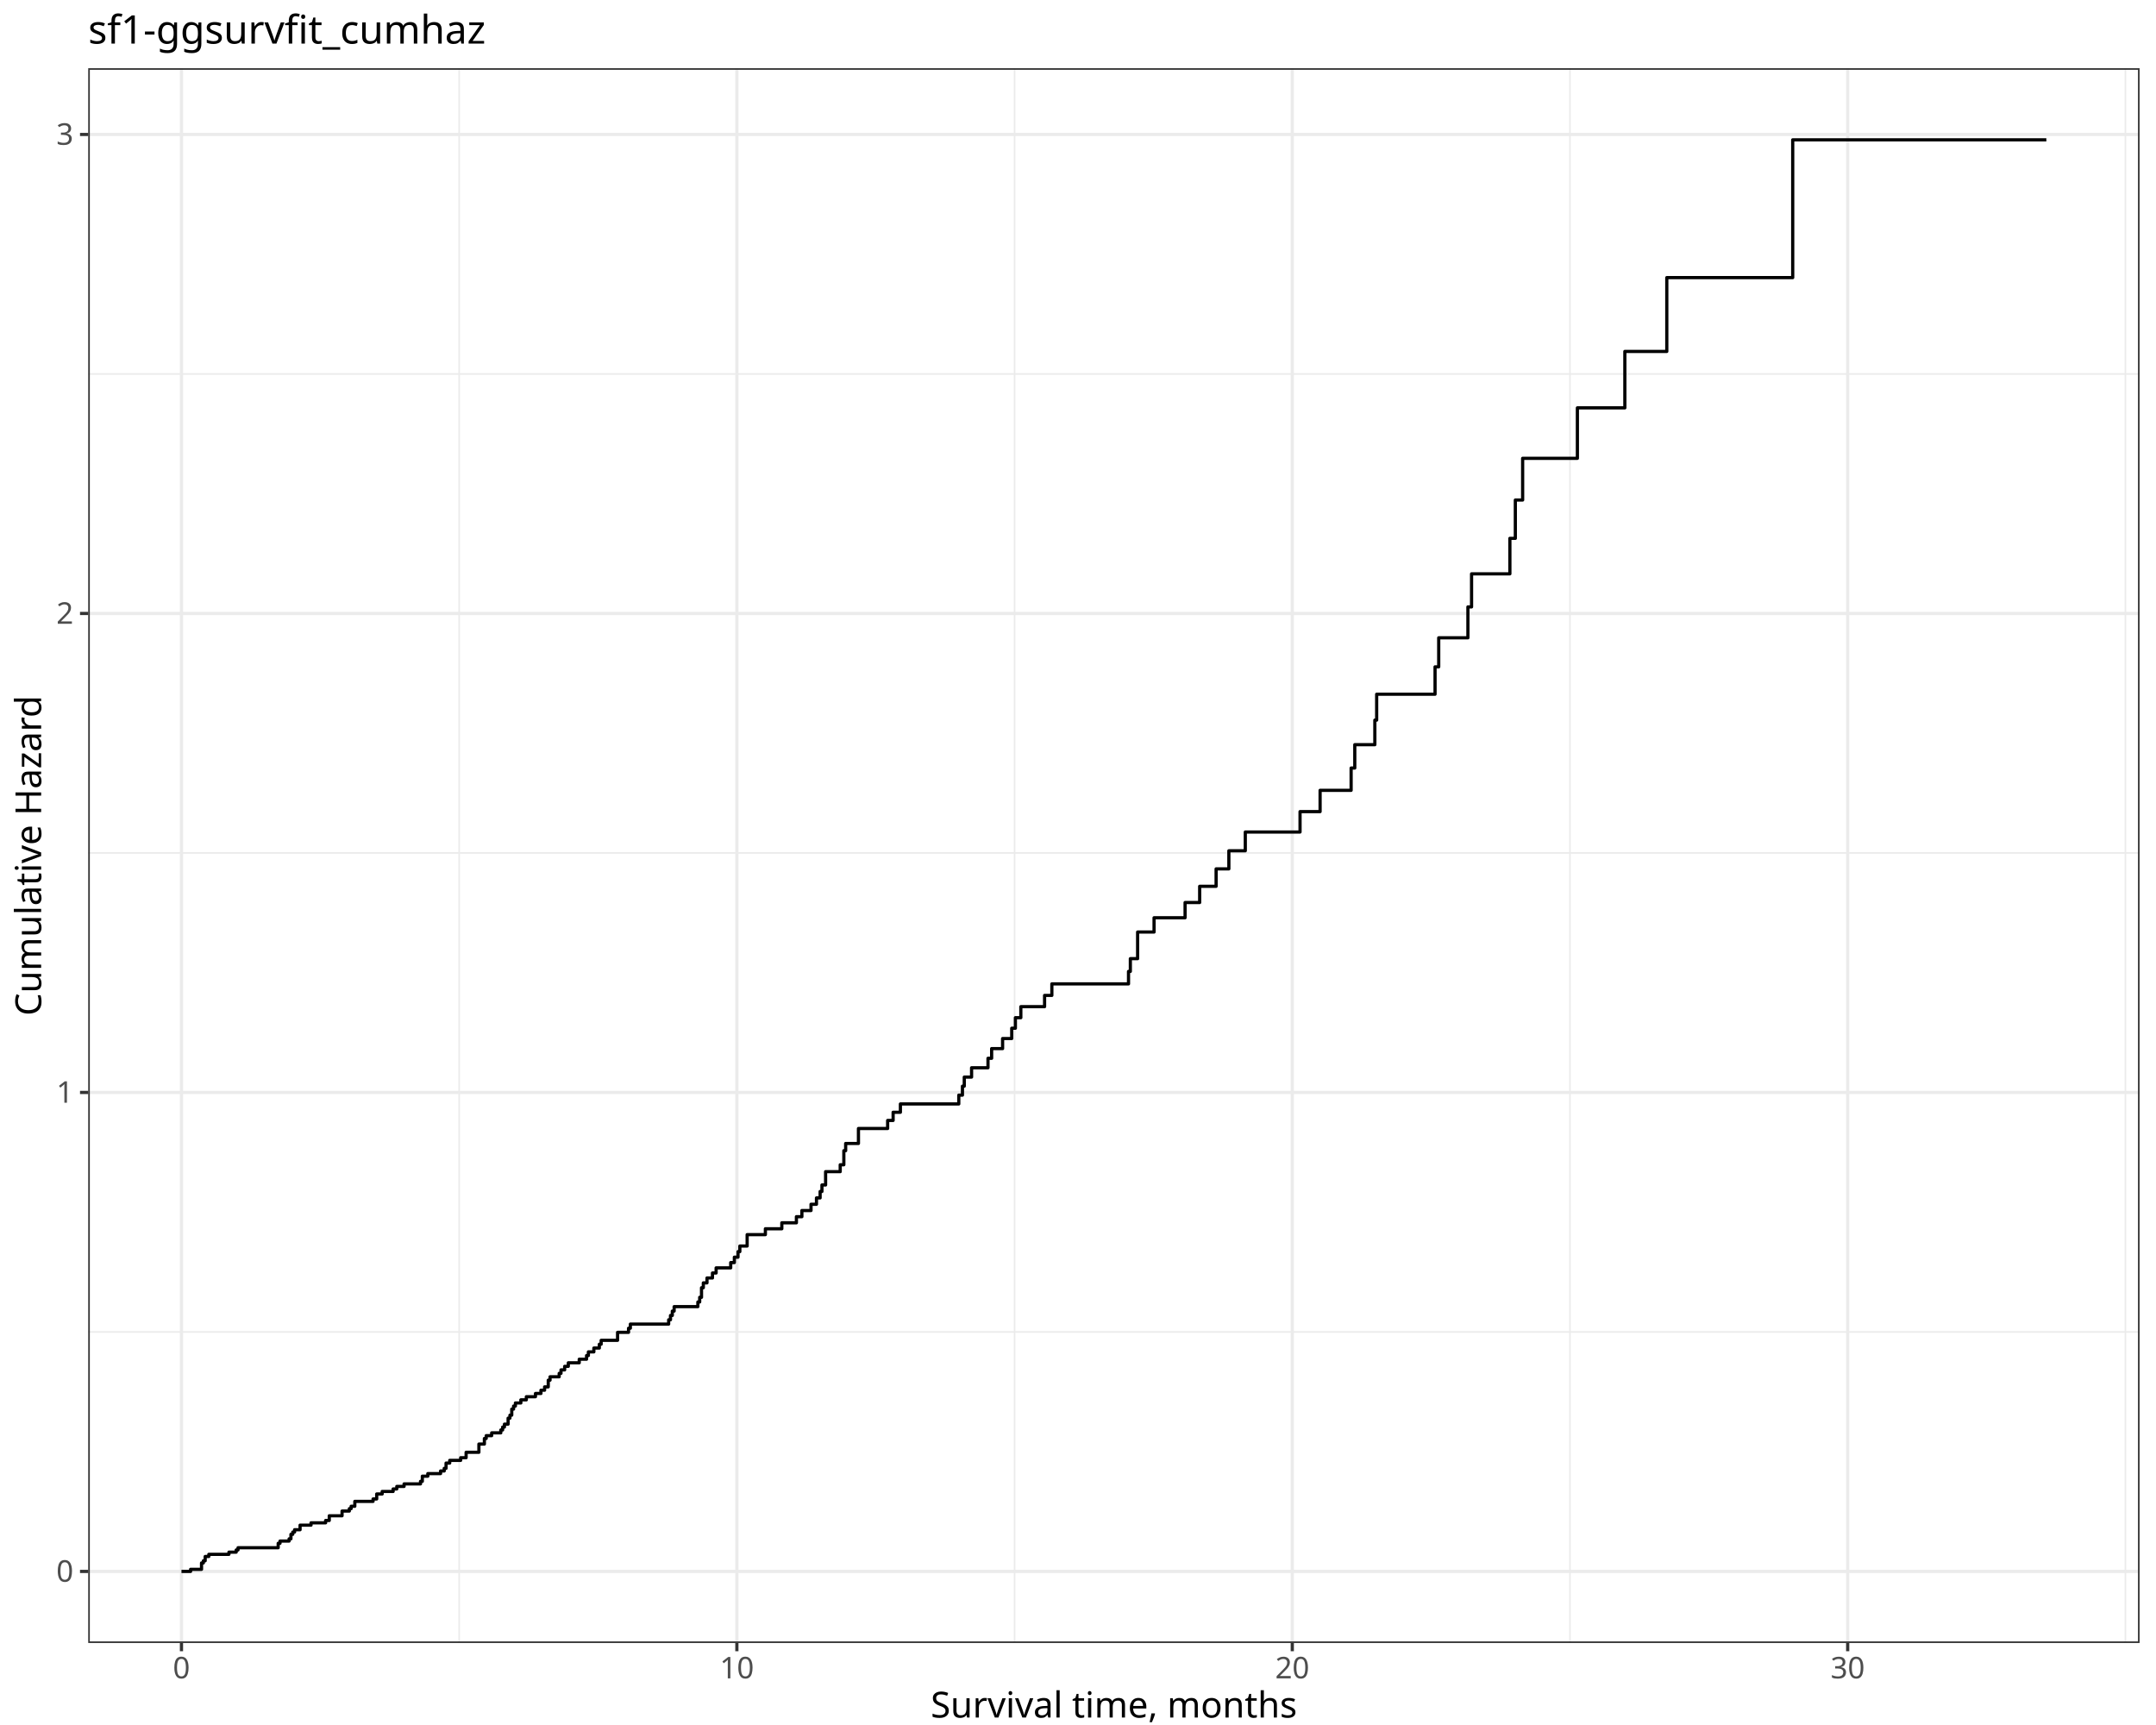
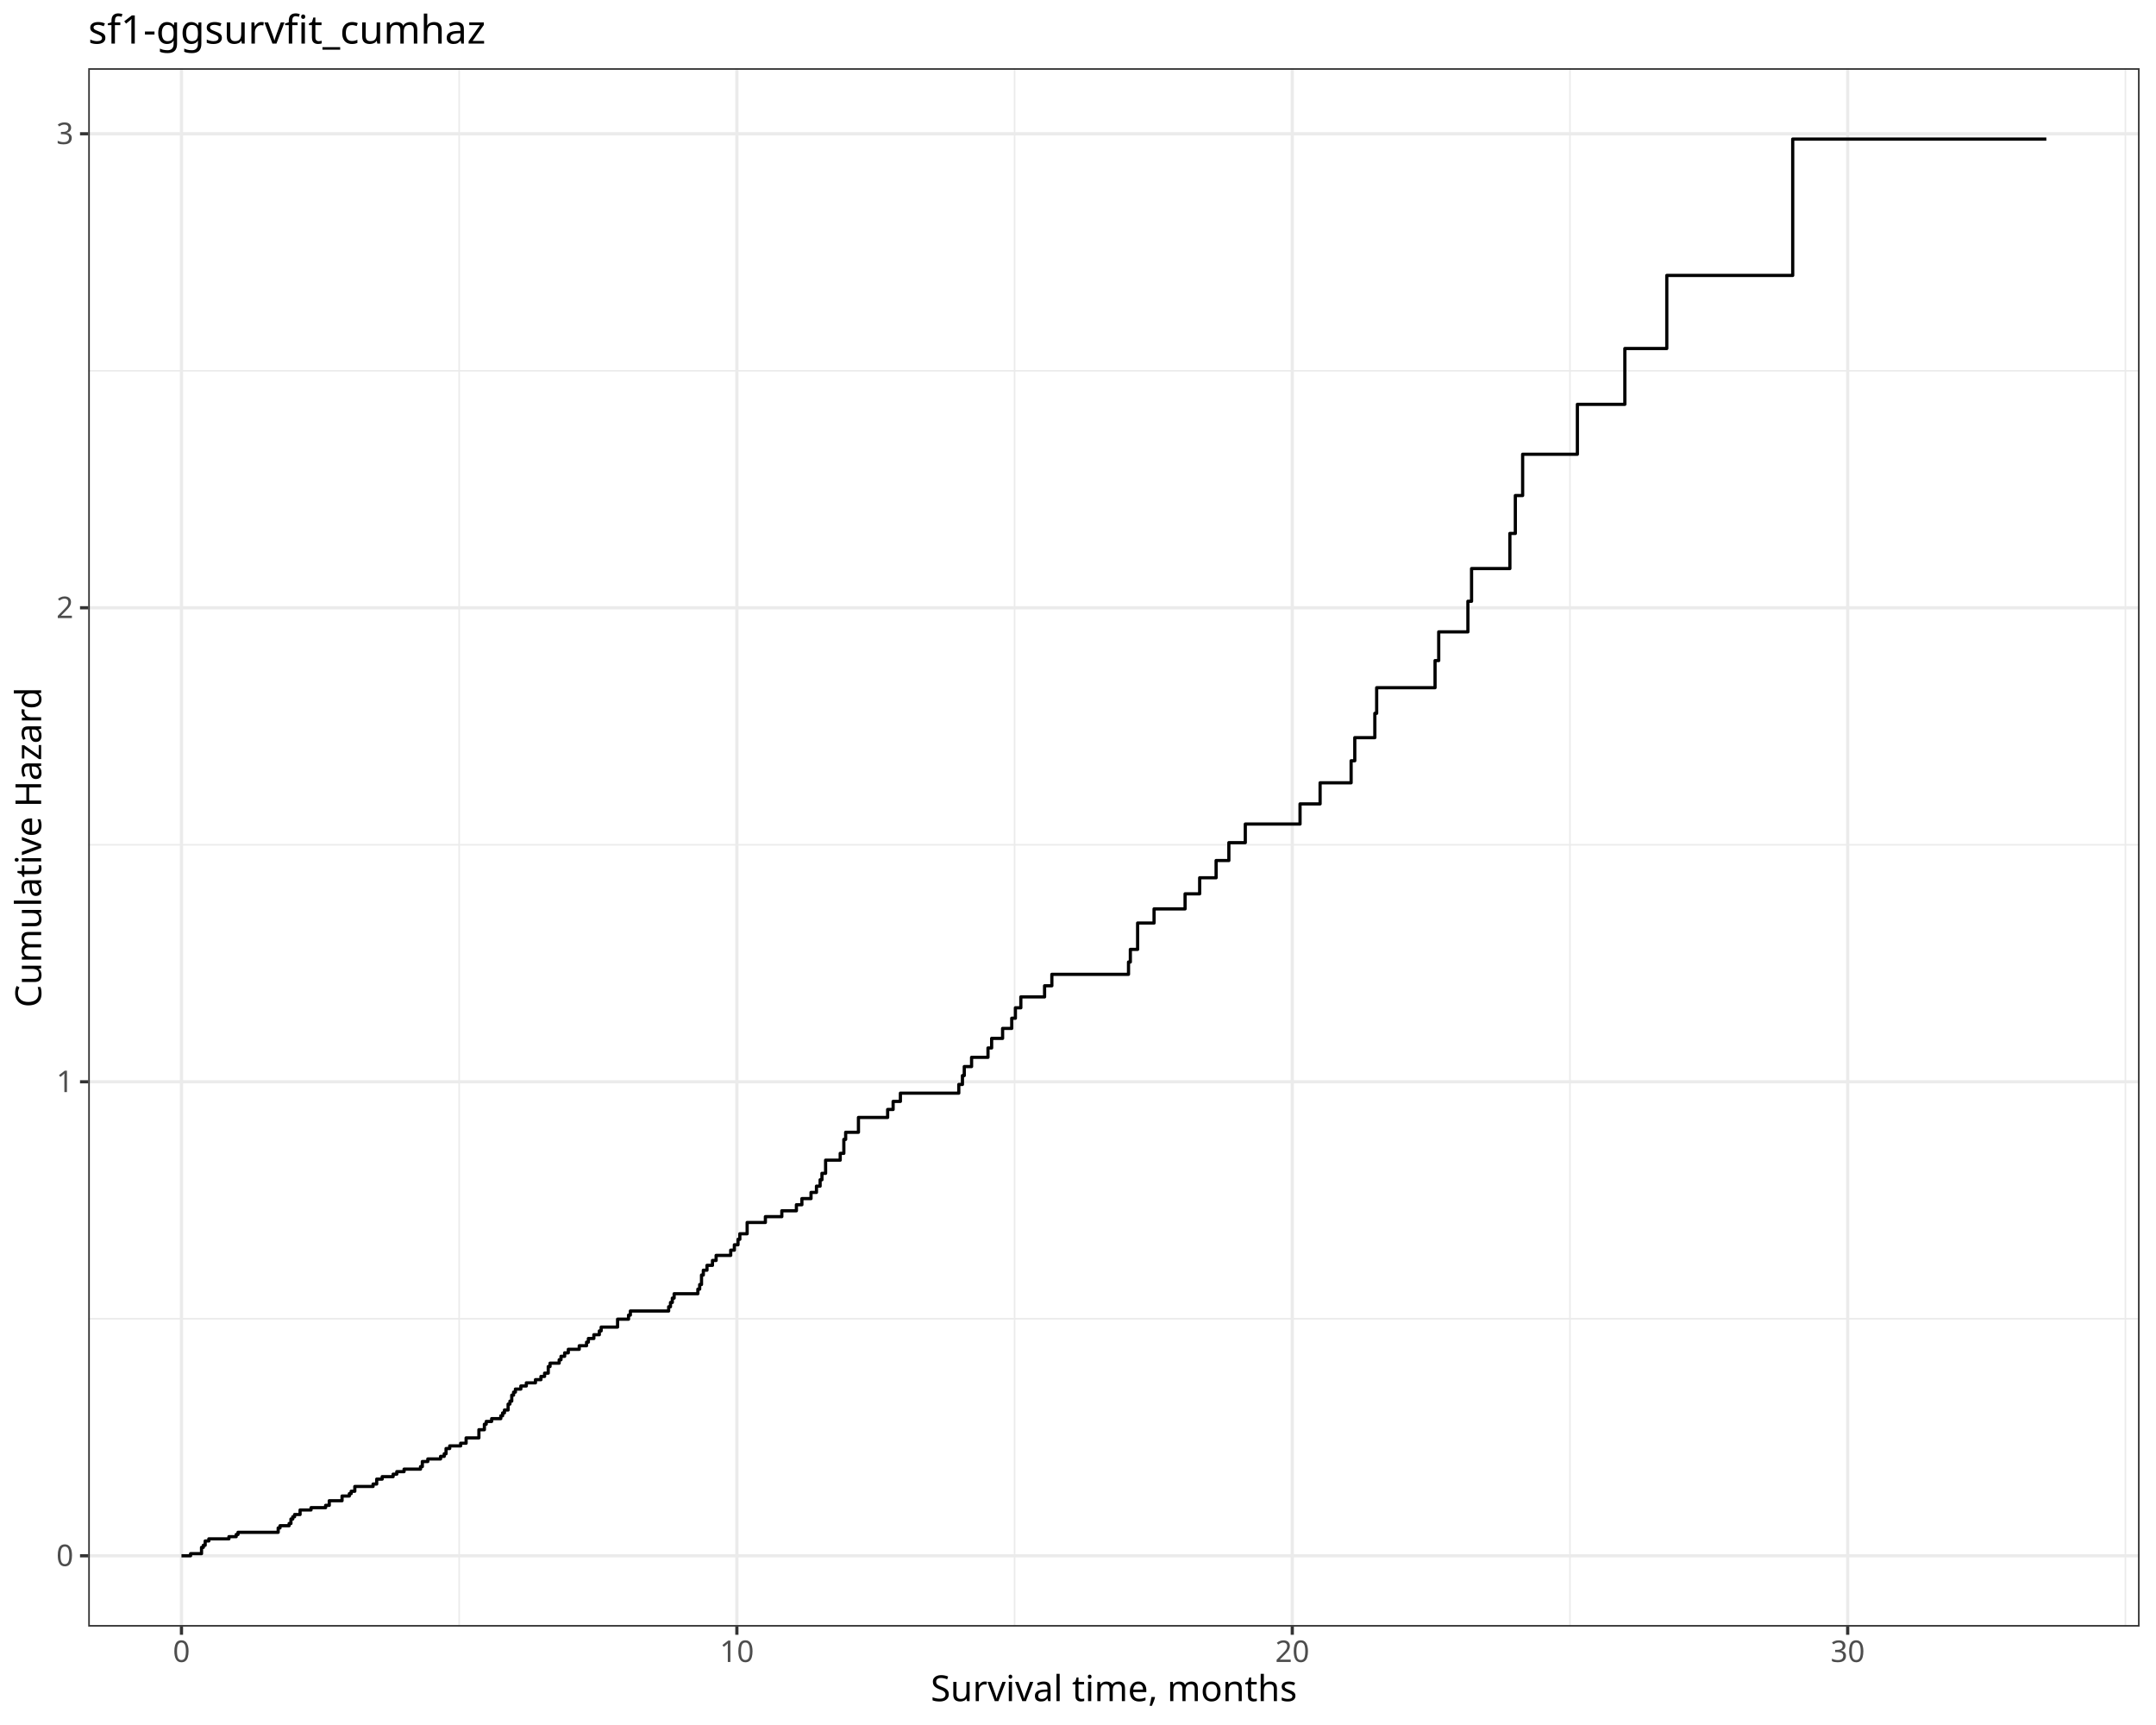
<svg xmlns="http://www.w3.org/2000/svg" class="svglite" data-engine-version="2.0" width="720.00pt" height="576.00pt" viewBox="0 0 720.00 576.00">
  <defs>
    <style type="text/css">
    .svglite line, .svglite polyline, .svglite polygon, .svglite path, .svglite rect, .svglite circle {
      fill: none;
      stroke: #000000;
      stroke-linecap: round;
      stroke-linejoin: round;
      stroke-miterlimit: 10.00;
    }
  </style>
  </defs>
  <rect width="100%" height="100%" style="stroke: none; fill: #FFFFFF;" />
  <defs>
    <clipPath id="cpMC4wMHw3MjAuMDB8MC4wMHw1NzYuMDA=">
      <rect x="0.00" y="0.00" width="720.00" height="576.00" />
    </clipPath>
  </defs>
  <g clip-path="url(#cpMC4wMHw3MjAuMDB8MC4wMHw1NzYuMDA=)">
    <rect x="0.00" y="0.00" width="720.00" height="576.00" style="stroke-width: 1.07; stroke: #FFFFFF; fill: #FFFFFF;" />
  </g>
  <defs>
-     <clipPath id="cpMjkuNDZ8NzE0LjUyfDIyLjc4fDU0OC42Mg==">
-       <rect x="29.46" y="22.78" width="685.06" height="525.84" />
+     <clipPath id="cpMjkuNDZ8NzE0LjUyfDIyLjc4fDU0My4xNA==">
+       <rect x="29.46" y="22.78" width="685.06" height="520.36" />
    </clipPath>
  </defs>
-   <g clip-path="url(#cpMjkuNDZ8NzE0LjUyfDIyLjc4fDU0OC42Mg==)">
-     <rect x="29.46" y="22.78" width="685.06" height="525.84" style="stroke-width: 1.07; stroke: none; fill: #FFFFFF;" />
-     <polyline points="29.46,444.75 714.52,444.75 " style="stroke-width: 0.53; stroke: #EBEBEB; stroke-linecap: butt;" />
-     <polyline points="29.46,284.81 714.52,284.81 " style="stroke-width: 0.53; stroke: #EBEBEB; stroke-linecap: butt;" />
-     <polyline points="29.46,124.87 714.52,124.87 " style="stroke-width: 0.53; stroke: #EBEBEB; stroke-linecap: butt;" />
-     <polyline points="153.34,548.62 153.34,22.78 " style="stroke-width: 0.53; stroke: #EBEBEB; stroke-linecap: butt;" />
-     <polyline points="338.82,548.62 338.82,22.78 " style="stroke-width: 0.53; stroke: #EBEBEB; stroke-linecap: butt;" />
-     <polyline points="524.30,548.62 524.30,22.78 " style="stroke-width: 0.53; stroke: #EBEBEB; stroke-linecap: butt;" />
-     <polyline points="709.78,548.62 709.78,22.78 " style="stroke-width: 0.53; stroke: #EBEBEB; stroke-linecap: butt;" />
-     <polyline points="29.46,524.72 714.52,524.72 " style="stroke-width: 1.07; stroke: #EBEBEB; stroke-linecap: butt;" />
-     <polyline points="29.46,364.78 714.52,364.78 " style="stroke-width: 1.07; stroke: #EBEBEB; stroke-linecap: butt;" />
-     <polyline points="29.46,204.84 714.52,204.84 " style="stroke-width: 1.07; stroke: #EBEBEB; stroke-linecap: butt;" />
-     <polyline points="29.46,44.90 714.52,44.90 " style="stroke-width: 1.07; stroke: #EBEBEB; stroke-linecap: butt;" />
-     <polyline points="60.60,548.62 60.60,22.78 " style="stroke-width: 1.07; stroke: #EBEBEB; stroke-linecap: butt;" />
-     <polyline points="246.08,548.62 246.08,22.78 " style="stroke-width: 1.07; stroke: #EBEBEB; stroke-linecap: butt;" />
-     <polyline points="431.56,548.62 431.56,22.78 " style="stroke-width: 1.07; stroke: #EBEBEB; stroke-linecap: butt;" />
-     <polyline points="617.04,548.62 617.04,22.78 " style="stroke-width: 1.07; stroke: #EBEBEB; stroke-linecap: butt;" />
-     <polyline points="60.60,524.72 63.65,524.72 63.65,524.02 67.30,524.02 67.30,521.89 67.91,521.89 67.91,521.17 68.52,521.17 68.52,519.73 69.74,519.73 69.74,519.01 76.45,519.01 76.45,518.28 78.88,518.28 78.88,517.55 79.49,517.55 79.49,516.81 92.90,516.81 92.90,515.33 93.51,515.33 93.51,514.58 96.55,514.58 96.55,513.84 97.16,513.84 97.16,512.33 97.77,512.33 97.77,511.57 98.38,511.57 98.38,510.80 100.21,510.80 100.21,509.27 103.87,509.27 103.87,508.49 108.74,508.49 108.74,507.71 109.96,507.71 109.96,506.14 114.23,506.14 114.23,504.56 116.66,504.56 116.66,503.76 117.27,503.76 117.27,502.96 118.49,502.96 118.49,501.33 124.59,501.33 124.59,500.52 125.80,500.52 125.80,498.86 127.63,498.86 127.63,498.02 131.29,498.02 131.29,497.18 132.51,497.18 132.51,496.34 134.94,496.34 134.94,495.49 140.43,495.49 140.43,494.64 141.04,494.64 141.04,492.92 142.87,492.92 142.87,492.05 147.13,492.05 147.13,491.18 148.35,491.18 148.35,490.30 148.96,490.30 148.96,488.54 150.18,488.54 150.18,487.64 153.84,487.64 153.84,486.75 155.66,486.75 155.66,484.94 159.93,484.94 159.93,482.19 161.76,482.19 161.76,480.33 162.37,480.33 162.37,479.39 164.19,479.39 164.19,478.45 166.02,478.45 166.02,478.45 166.63,478.45 166.63,478.45 167.24,478.45 167.24,477.49 167.85,477.49 167.85,476.52 168.46,476.52 168.46,475.54 169.68,475.54 169.68,473.55 170.29,473.55 170.29,472.55 170.90,472.55 170.90,470.52 171.51,470.52 171.51,469.50 172.12,469.50 172.12,468.47 173.34,468.47 173.34,468.47 173.94,468.47 173.94,467.43 175.16,467.43 175.16,467.43 175.77,467.43 175.77,466.38 176.99,466.38 176.99,466.38 177.60,466.38 177.60,466.38 178.82,466.38 178.82,465.30 180.04,465.30 180.04,465.30 180.65,465.30 180.65,464.21 181.87,464.21 181.87,463.10 183.09,463.10 183.09,460.86 183.69,460.86 183.69,459.73 184.30,459.73 184.30,459.73 186.74,459.73 186.74,458.58 187.35,458.58 187.35,457.42 188.57,457.42 188.57,456.24 189.18,456.24 189.18,456.24 189.79,456.24 189.79,455.05 193.44,455.05 193.44,453.86 195.27,453.86 195.27,453.86 195.88,453.86 195.88,452.64 196.49,452.64 196.49,451.41 197.10,451.41 197.10,451.41 197.71,451.41 197.71,451.41 198.32,451.41 198.32,450.13 200.15,450.13 200.15,448.85 200.76,448.85 200.76,447.55 203.80,447.55 203.80,447.55 205.02,447.55 205.02,447.55 206.24,447.55 206.24,444.89 206.85,444.89 206.85,444.89 208.68,444.89 208.68,444.89 209.90,444.89 209.90,443.51 210.51,443.51 210.51,442.13 214.16,442.13 214.16,442.13 218.43,442.13 218.43,442.13 222.69,442.13 222.69,442.13 223.30,442.13 223.30,440.69 223.91,440.69 223.91,439.25 224.52,439.25 224.52,437.79 225.13,437.79 225.13,436.30 226.35,436.30 226.35,436.30 228.79,436.30 228.79,436.30 230.62,436.30 230.62,436.30 233.05,436.30 233.05,434.75 233.66,434.75 233.66,433.19 234.27,433.19 234.27,429.99 234.88,429.99 234.88,428.37 236.10,428.37 236.10,426.73 237.93,426.73 237.93,425.07 238.54,425.07 238.54,425.07 239.15,425.07 239.15,423.36 240.98,423.36 240.98,423.36 243.41,423.36 243.41,423.36 244.02,423.36 244.02,421.59 245.24,421.59 245.24,419.79 246.46,419.79 246.46,417.94 247.07,417.94 247.07,416.07 249.51,416.07 249.51,412.26 252.55,412.26 252.55,412.26 255.60,412.26 255.60,410.30 261.09,410.30 261.09,408.31 262.91,408.31 262.91,408.31 265.96,408.31 265.96,406.27 267.79,406.27 267.79,404.21 270.84,404.21 270.84,402.12 272.66,402.12 272.66,400.00 273.88,400.00 273.88,397.85 274.49,397.85 274.49,395.68 275.71,395.68 275.71,391.23 277.54,391.23 277.54,391.23 280.59,391.23 280.59,388.93 281.80,388.93 281.80,384.23 282.41,384.23 282.41,381.82 286.68,381.82 286.68,376.82 289.73,376.82 289.73,376.82 293.38,376.82 293.38,376.82 294.60,376.82 294.60,376.82 296.43,376.82 296.43,374.13 298.26,374.13 298.26,371.40 300.69,371.40 300.69,368.62 306.79,368.62 306.79,368.62 312.27,368.62 312.27,368.62 320.19,368.62 320.19,365.68 321.41,365.68 321.41,362.69 322.02,362.69 322.02,359.65 324.46,359.65 324.46,356.54 329.94,356.54 329.94,353.38 331.16,353.38 331.16,350.14 334.82,350.14 334.82,346.78 337.87,346.78 337.87,343.34 339.09,343.34 339.09,339.82 339.69,339.82 339.69,339.82 340.91,339.82 340.91,336.14 348.84,336.14 348.84,332.38 351.27,332.38 351.27,328.53 371.99,328.53 371.99,328.53 376.87,328.53 376.87,324.37 377.48,324.37 377.48,320.11 379.91,320.11 379.91,311.22 382.96,311.22 382.96,311.22 385.40,311.22 385.40,306.45 391.49,306.45 391.49,306.45 395.76,306.45 395.76,301.37 396.37,301.37 396.37,301.37 400.63,301.37 400.63,295.95 401.24,295.95 401.24,295.95 406.12,295.95 406.12,290.13 410.38,290.13 410.38,284.09 415.87,284.09 415.87,277.82 418.91,277.82 418.91,277.82 434.15,277.82 434.15,271.01 440.85,271.01 440.85,263.90 451.21,263.90 451.21,256.46 452.43,256.46 452.43,248.66 459.13,248.66 459.13,240.46 459.74,240.46 459.74,231.81 479.24,231.81 479.24,222.67 480.46,222.67 480.46,212.97 490.21,212.97 490.21,202.65 491.43,202.65 491.43,191.61 504.23,191.61 504.23,179.76 506.05,179.76 506.05,166.96 508.49,166.96 508.49,153.04 511.54,153.04 511.54,153.04 526.77,153.04 526.77,136.19 542.62,136.19 542.62,117.35 551.76,117.35 551.76,117.35 556.63,117.35 556.63,92.70 560.90,92.70 560.90,92.70 572.48,92.70 572.48,92.70 598.68,92.70 598.68,46.69 648.65,46.69 648.65,46.69 676.07,46.69 676.07,46.69 683.38,46.69 683.38,46.69 " style="stroke-width: 1.07; stroke-linecap: butt;" />
-     <rect x="29.46" y="22.78" width="685.06" height="525.84" style="stroke-width: 1.07; stroke: #333333;" />
+   <g clip-path="url(#cpMjkuNDZ8NzE0LjUyfDIyLjc4fDU0My4xNA==)">
+     <rect x="29.46" y="22.78" width="685.06" height="520.36" style="stroke-width: 1.07; stroke: none; fill: #FFFFFF;" />
+     <polyline points="29.46,440.35 714.52,440.35 " style="stroke-width: 0.53; stroke: #EBEBEB; stroke-linecap: butt;" />
+     <polyline points="29.46,282.08 714.52,282.08 " style="stroke-width: 0.53; stroke: #EBEBEB; stroke-linecap: butt;" />
+     <polyline points="29.46,123.81 714.52,123.81 " style="stroke-width: 0.53; stroke: #EBEBEB; stroke-linecap: butt;" />
+     <polyline points="153.34,543.14 153.34,22.78 " style="stroke-width: 0.53; stroke: #EBEBEB; stroke-linecap: butt;" />
+     <polyline points="338.82,543.14 338.82,22.78 " style="stroke-width: 0.53; stroke: #EBEBEB; stroke-linecap: butt;" />
+     <polyline points="524.30,543.14 524.30,22.78 " style="stroke-width: 0.53; stroke: #EBEBEB; stroke-linecap: butt;" />
+     <polyline points="709.78,543.14 709.78,22.78 " style="stroke-width: 0.53; stroke: #EBEBEB; stroke-linecap: butt;" />
+     <polyline points="29.46,519.49 714.52,519.49 " style="stroke-width: 1.07; stroke: #EBEBEB; stroke-linecap: butt;" />
+     <polyline points="29.46,361.22 714.52,361.22 " style="stroke-width: 1.07; stroke: #EBEBEB; stroke-linecap: butt;" />
+     <polyline points="29.46,202.94 714.52,202.94 " style="stroke-width: 1.07; stroke: #EBEBEB; stroke-linecap: butt;" />
+     <polyline points="29.46,44.67 714.52,44.67 " style="stroke-width: 1.07; stroke: #EBEBEB; stroke-linecap: butt;" />
+     <polyline points="60.60,543.14 60.60,22.78 " style="stroke-width: 1.07; stroke: #EBEBEB; stroke-linecap: butt;" />
+     <polyline points="246.08,543.14 246.08,22.78 " style="stroke-width: 1.07; stroke: #EBEBEB; stroke-linecap: butt;" />
+     <polyline points="431.56,543.14 431.56,22.78 " style="stroke-width: 1.07; stroke: #EBEBEB; stroke-linecap: butt;" />
+     <polyline points="617.04,543.14 617.04,22.78 " style="stroke-width: 1.07; stroke: #EBEBEB; stroke-linecap: butt;" />
+     <polyline points="60.60,519.49 63.65,519.49 63.65,518.79 67.30,518.79 67.30,516.69 67.91,516.69 67.91,515.98 68.52,515.98 68.52,514.55 69.74,514.55 69.74,513.84 76.45,513.84 76.45,513.11 78.88,513.11 78.88,512.39 79.49,512.39 79.49,511.66 92.90,511.66 92.90,510.20 93.51,510.20 93.51,509.46 96.55,509.46 96.55,508.72 97.16,508.72 97.16,507.22 97.77,507.22 97.77,506.47 98.38,506.47 98.38,505.72 100.21,505.72 100.21,504.20 103.87,504.20 103.87,503.43 108.74,503.43 108.74,502.66 109.96,502.66 109.96,501.11 114.23,501.11 114.23,499.54 116.66,499.54 116.66,498.75 117.27,498.75 117.27,497.95 118.49,497.95 118.49,496.35 124.59,496.35 124.59,495.54 125.80,495.54 125.80,493.90 127.63,493.90 127.63,493.07 131.29,493.07 131.29,492.24 132.51,492.24 132.51,491.40 134.94,491.40 134.94,490.56 140.43,490.56 140.43,489.72 141.04,489.72 141.04,488.02 142.87,488.02 142.87,487.16 147.13,487.16 147.13,486.30 148.35,486.30 148.35,485.43 148.96,485.43 148.96,483.68 150.18,483.68 150.18,482.80 153.84,482.80 153.84,481.91 155.66,481.91 155.66,480.13 159.93,480.13 159.93,477.40 161.76,477.40 161.76,475.56 162.37,475.56 162.37,474.64 164.19,474.64 164.19,473.70 166.02,473.70 166.02,473.70 166.63,473.70 166.63,473.70 167.24,473.70 167.24,472.75 167.85,472.75 167.85,471.79 168.46,471.79 168.46,470.82 169.68,470.82 169.68,468.85 170.29,468.85 170.29,467.86 170.90,467.86 170.90,465.86 171.51,465.86 171.51,464.85 172.12,464.85 172.12,463.83 173.34,463.83 173.34,463.83 173.94,463.83 173.94,462.80 175.16,462.80 175.16,462.80 175.77,462.80 175.77,461.75 176.99,461.75 176.99,461.75 177.60,461.75 177.60,461.75 178.82,461.75 178.82,460.69 180.04,460.69 180.04,460.69 180.65,460.69 180.65,459.61 181.87,459.61 181.87,458.51 183.09,458.51 183.09,456.30 183.69,456.30 183.69,455.18 184.30,455.18 184.30,455.18 186.74,455.18 186.74,454.04 187.35,454.04 187.35,452.89 188.57,452.89 188.57,451.73 189.18,451.73 189.18,451.73 189.79,451.73 189.79,450.55 193.44,450.55 193.44,449.36 195.27,449.36 195.27,449.36 195.88,449.36 195.88,448.16 196.49,448.16 196.49,446.94 197.10,446.94 197.10,446.94 197.71,446.94 197.71,446.94 198.32,446.94 198.32,445.68 200.15,445.68 200.15,444.41 200.76,444.41 200.76,443.13 203.80,443.13 203.80,443.13 205.02,443.13 205.02,443.13 206.24,443.13 206.24,440.49 206.85,440.49 206.85,440.49 208.68,440.49 208.68,440.49 209.90,440.49 209.90,439.13 210.51,439.13 210.51,437.76 214.16,437.76 214.16,437.76 218.43,437.76 218.43,437.76 222.69,437.76 222.69,437.76 223.30,437.76 223.30,436.34 223.91,436.34 223.91,434.91 224.52,434.91 224.52,433.46 225.13,433.46 225.13,431.99 226.35,431.99 226.35,431.99 228.79,431.99 228.79,431.99 230.62,431.99 230.62,431.99 233.05,431.99 233.05,430.46 233.66,430.46 233.66,428.92 234.27,428.92 234.27,425.75 234.88,425.75 234.88,424.14 236.10,424.14 236.10,422.52 237.93,422.52 237.93,420.88 238.54,420.88 238.54,420.88 239.15,420.88 239.15,419.19 240.98,419.19 240.98,419.19 243.41,419.19 243.41,419.19 244.02,419.19 244.02,417.44 245.24,417.44 245.24,415.65 246.46,415.65 246.46,413.82 247.07,413.82 247.07,411.97 249.51,411.97 249.51,408.20 252.55,408.20 252.55,408.20 255.60,408.20 255.60,406.26 261.09,406.26 261.09,404.29 262.91,404.29 262.91,404.29 265.96,404.29 265.96,402.28 267.79,402.28 267.79,400.23 270.84,400.23 270.84,398.16 272.66,398.16 272.66,396.07 273.88,396.07 273.88,393.94 274.49,393.94 274.49,391.79 275.71,391.79 275.71,387.39 277.54,387.39 277.54,387.39 280.59,387.39 280.59,385.12 281.80,385.12 281.80,380.46 282.41,380.46 282.41,378.08 286.68,378.08 286.68,373.13 289.73,373.13 289.73,373.13 293.38,373.13 293.38,373.13 294.60,373.13 294.60,373.13 296.43,373.13 296.43,370.47 298.26,370.47 298.26,367.77 300.69,367.77 300.69,365.02 306.79,365.02 306.79,365.02 312.27,365.02 312.27,365.02 320.19,365.02 320.19,362.11 321.41,362.11 321.41,359.15 322.02,359.15 322.02,356.14 324.46,356.14 324.46,353.06 329.94,353.06 329.94,349.93 331.16,349.93 331.16,346.73 334.82,346.73 334.82,343.40 337.87,343.40 337.87,340.00 339.09,340.00 339.09,336.52 339.69,336.52 339.69,336.52 340.91,336.52 340.91,332.88 348.84,332.88 348.84,329.16 351.27,329.16 351.27,325.34 371.99,325.34 371.99,325.34 376.87,325.34 376.87,321.23 377.48,321.23 377.48,317.01 379.91,317.01 379.91,308.21 382.96,308.21 382.96,308.21 385.40,308.21 385.40,303.49 391.49,303.49 391.49,303.49 395.76,303.49 395.76,298.46 396.37,298.46 396.37,298.46 400.63,298.46 400.63,293.10 401.24,293.10 401.24,293.10 406.12,293.10 406.12,287.34 410.38,287.34 410.38,281.37 415.87,281.37 415.87,275.16 418.91,275.16 418.91,275.16 434.15,275.16 434.15,268.43 440.85,268.43 440.85,261.39 451.21,261.39 451.21,254.03 452.43,254.03 452.43,246.31 459.13,246.31 459.13,238.19 459.74,238.19 459.74,229.63 479.24,229.63 479.24,220.58 480.46,220.58 480.46,210.99 490.21,210.99 490.21,200.77 491.43,200.77 491.43,189.85 504.23,189.85 504.23,178.12 506.05,178.12 506.05,165.46 508.49,165.46 508.49,151.68 511.54,151.68 511.54,151.68 526.77,151.68 526.77,135.01 542.62,135.01 542.62,116.37 551.76,116.37 551.76,116.37 556.63,116.37 556.63,91.97 560.90,91.97 560.90,91.97 572.48,91.97 572.48,91.97 598.68,91.97 598.68,46.44 648.65,46.44 648.65,46.44 676.07,46.44 676.07,46.44 683.38,46.44 683.38,46.44 " style="stroke-width: 1.07; stroke-linecap: butt;" />
+     <rect x="29.46" y="22.78" width="685.06" height="520.36" style="stroke-width: 1.07; stroke: #333333;" />
  </g>
  <g clip-path="url(#cpMC4wMHw3MjAuMDB8MC4wMHw1NzYuMDA=)">
-     <text x="24.53" y="528.16" text-anchor="end" style="font-size: 10.00px; fill: #4D4D4D; font-family: sans;" textLength="5.56px" lengthAdjust="spacingAndGlyphs">0</text>
-     <text x="24.53" y="368.22" text-anchor="end" style="font-size: 10.00px; fill: #4D4D4D; font-family: sans;" textLength="5.56px" lengthAdjust="spacingAndGlyphs">1</text>
-     <text x="24.53" y="208.28" text-anchor="end" style="font-size: 10.00px; fill: #4D4D4D; font-family: sans;" textLength="5.56px" lengthAdjust="spacingAndGlyphs">2</text>
-     <text x="24.53" y="48.34" text-anchor="end" style="font-size: 10.00px; fill: #4D4D4D; font-family: sans;" textLength="5.56px" lengthAdjust="spacingAndGlyphs">3</text>
-     <polyline points="26.72,524.72 29.46,524.72 " style="stroke-width: 1.07; stroke: #333333; stroke-linecap: butt;" />
-     <polyline points="26.72,364.78 29.46,364.78 " style="stroke-width: 1.07; stroke: #333333; stroke-linecap: butt;" />
-     <polyline points="26.72,204.84 29.46,204.84 " style="stroke-width: 1.07; stroke: #333333; stroke-linecap: butt;" />
-     <polyline points="26.72,44.90 29.46,44.90 " style="stroke-width: 1.07; stroke: #333333; stroke-linecap: butt;" />
-     <polyline points="60.60,551.36 60.60,548.62 " style="stroke-width: 1.07; stroke: #333333; stroke-linecap: butt;" />
-     <polyline points="246.08,551.36 246.08,548.62 " style="stroke-width: 1.07; stroke: #333333; stroke-linecap: butt;" />
-     <polyline points="431.56,551.36 431.56,548.62 " style="stroke-width: 1.07; stroke: #333333; stroke-linecap: butt;" />
-     <polyline points="617.04,551.36 617.04,548.62 " style="stroke-width: 1.07; stroke: #333333; stroke-linecap: butt;" />
-     <text x="60.60" y="560.43" text-anchor="middle" style="font-size: 10.00px; fill: #4D4D4D; font-family: sans;" textLength="5.56px" lengthAdjust="spacingAndGlyphs">0</text>
-     <text x="246.08" y="560.43" text-anchor="middle" style="font-size: 10.00px; fill: #4D4D4D; font-family: sans;" textLength="11.12px" lengthAdjust="spacingAndGlyphs">10</text>
-     <text x="431.56" y="560.43" text-anchor="middle" style="font-size: 10.00px; fill: #4D4D4D; font-family: sans;" textLength="11.12px" lengthAdjust="spacingAndGlyphs">20</text>
-     <text x="617.04" y="560.43" text-anchor="middle" style="font-size: 10.00px; fill: #4D4D4D; font-family: sans;" textLength="11.12px" lengthAdjust="spacingAndGlyphs">30</text>
-     <text x="371.99" y="573.51" text-anchor="middle" style="font-size: 12.00px; font-family: sans;" textLength="114.72px" lengthAdjust="spacingAndGlyphs">Survival time, months</text>
-     <text transform="translate(13.74,285.70) rotate(-90)" text-anchor="middle" style="font-size: 12.00px; font-family: sans;" textLength="102.06px" lengthAdjust="spacingAndGlyphs">Cumulative Hazard</text>
+     <text x="24.53" y="522.93" text-anchor="end" style="font-size: 10.00px; fill: #4D4D4D; font-family: sans;" textLength="5.56px" lengthAdjust="spacingAndGlyphs">0</text>
+     <text x="24.53" y="364.66" text-anchor="end" style="font-size: 10.00px; fill: #4D4D4D; font-family: sans;" textLength="5.56px" lengthAdjust="spacingAndGlyphs">1</text>
+     <text x="24.53" y="206.38" text-anchor="end" style="font-size: 10.00px; fill: #4D4D4D; font-family: sans;" textLength="5.56px" lengthAdjust="spacingAndGlyphs">2</text>
+     <text x="24.53" y="48.11" text-anchor="end" style="font-size: 10.00px; fill: #4D4D4D; font-family: sans;" textLength="5.56px" lengthAdjust="spacingAndGlyphs">3</text>
+     <polyline points="26.72,519.49 29.46,519.49 " style="stroke-width: 1.07; stroke: #333333; stroke-linecap: butt;" />
+     <polyline points="26.72,361.22 29.46,361.22 " style="stroke-width: 1.07; stroke: #333333; stroke-linecap: butt;" />
+     <polyline points="26.72,202.94 29.46,202.94 " style="stroke-width: 1.07; stroke: #333333; stroke-linecap: butt;" />
+     <polyline points="26.72,44.67 29.46,44.67 " style="stroke-width: 1.07; stroke: #333333; stroke-linecap: butt;" />
+     <polyline points="60.60,545.88 60.60,543.14 " style="stroke-width: 1.07; stroke: #333333; stroke-linecap: butt;" />
+     <polyline points="246.08,545.88 246.08,543.14 " style="stroke-width: 1.07; stroke: #333333; stroke-linecap: butt;" />
+     <polyline points="431.56,545.88 431.56,543.14 " style="stroke-width: 1.07; stroke: #333333; stroke-linecap: butt;" />
+     <polyline points="617.04,545.88 617.04,543.14 " style="stroke-width: 1.07; stroke: #333333; stroke-linecap: butt;" />
+     <text x="60.60" y="554.96" text-anchor="middle" style="font-size: 10.00px; fill: #4D4D4D; font-family: sans;" textLength="5.56px" lengthAdjust="spacingAndGlyphs">0</text>
+     <text x="246.08" y="554.96" text-anchor="middle" style="font-size: 10.00px; fill: #4D4D4D; font-family: sans;" textLength="11.12px" lengthAdjust="spacingAndGlyphs">10</text>
+     <text x="431.56" y="554.96" text-anchor="middle" style="font-size: 10.00px; fill: #4D4D4D; font-family: sans;" textLength="11.12px" lengthAdjust="spacingAndGlyphs">20</text>
+     <text x="617.04" y="554.96" text-anchor="middle" style="font-size: 10.00px; fill: #4D4D4D; font-family: sans;" textLength="11.12px" lengthAdjust="spacingAndGlyphs">30</text>
+     <text x="371.99" y="568.03" text-anchor="middle" style="font-size: 12.00px; font-family: sans;" textLength="114.72px" lengthAdjust="spacingAndGlyphs">Survival time, months</text>
+     <text transform="translate(13.74,282.96) rotate(-90)" text-anchor="middle" style="font-size: 12.00px; font-family: sans;" textLength="102.06px" lengthAdjust="spacingAndGlyphs">Cumulative Hazard</text>
    <text x="29.46" y="14.56" style="font-size: 13.20px; font-family: sans;" textLength="125.48px" lengthAdjust="spacingAndGlyphs">sf1-ggsurvfit_cumhaz</text>
  </g>
</svg>
